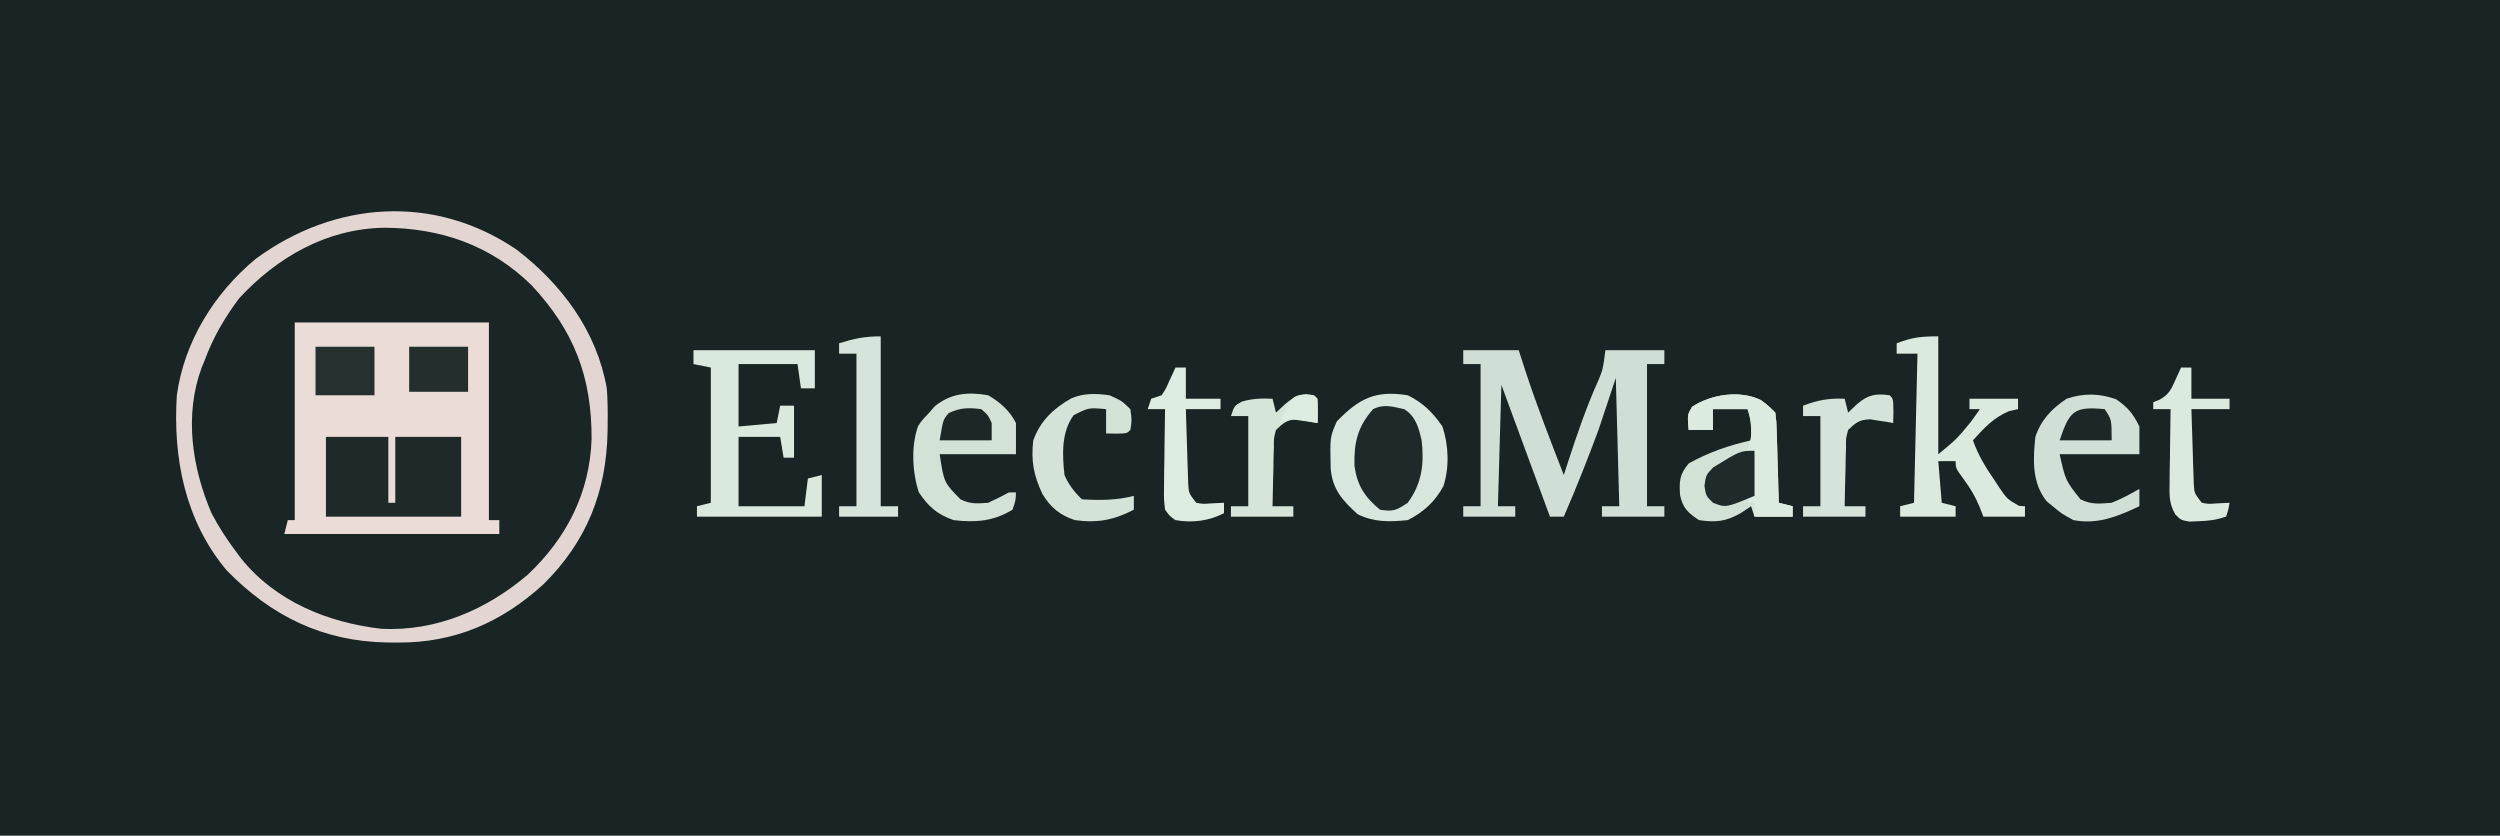
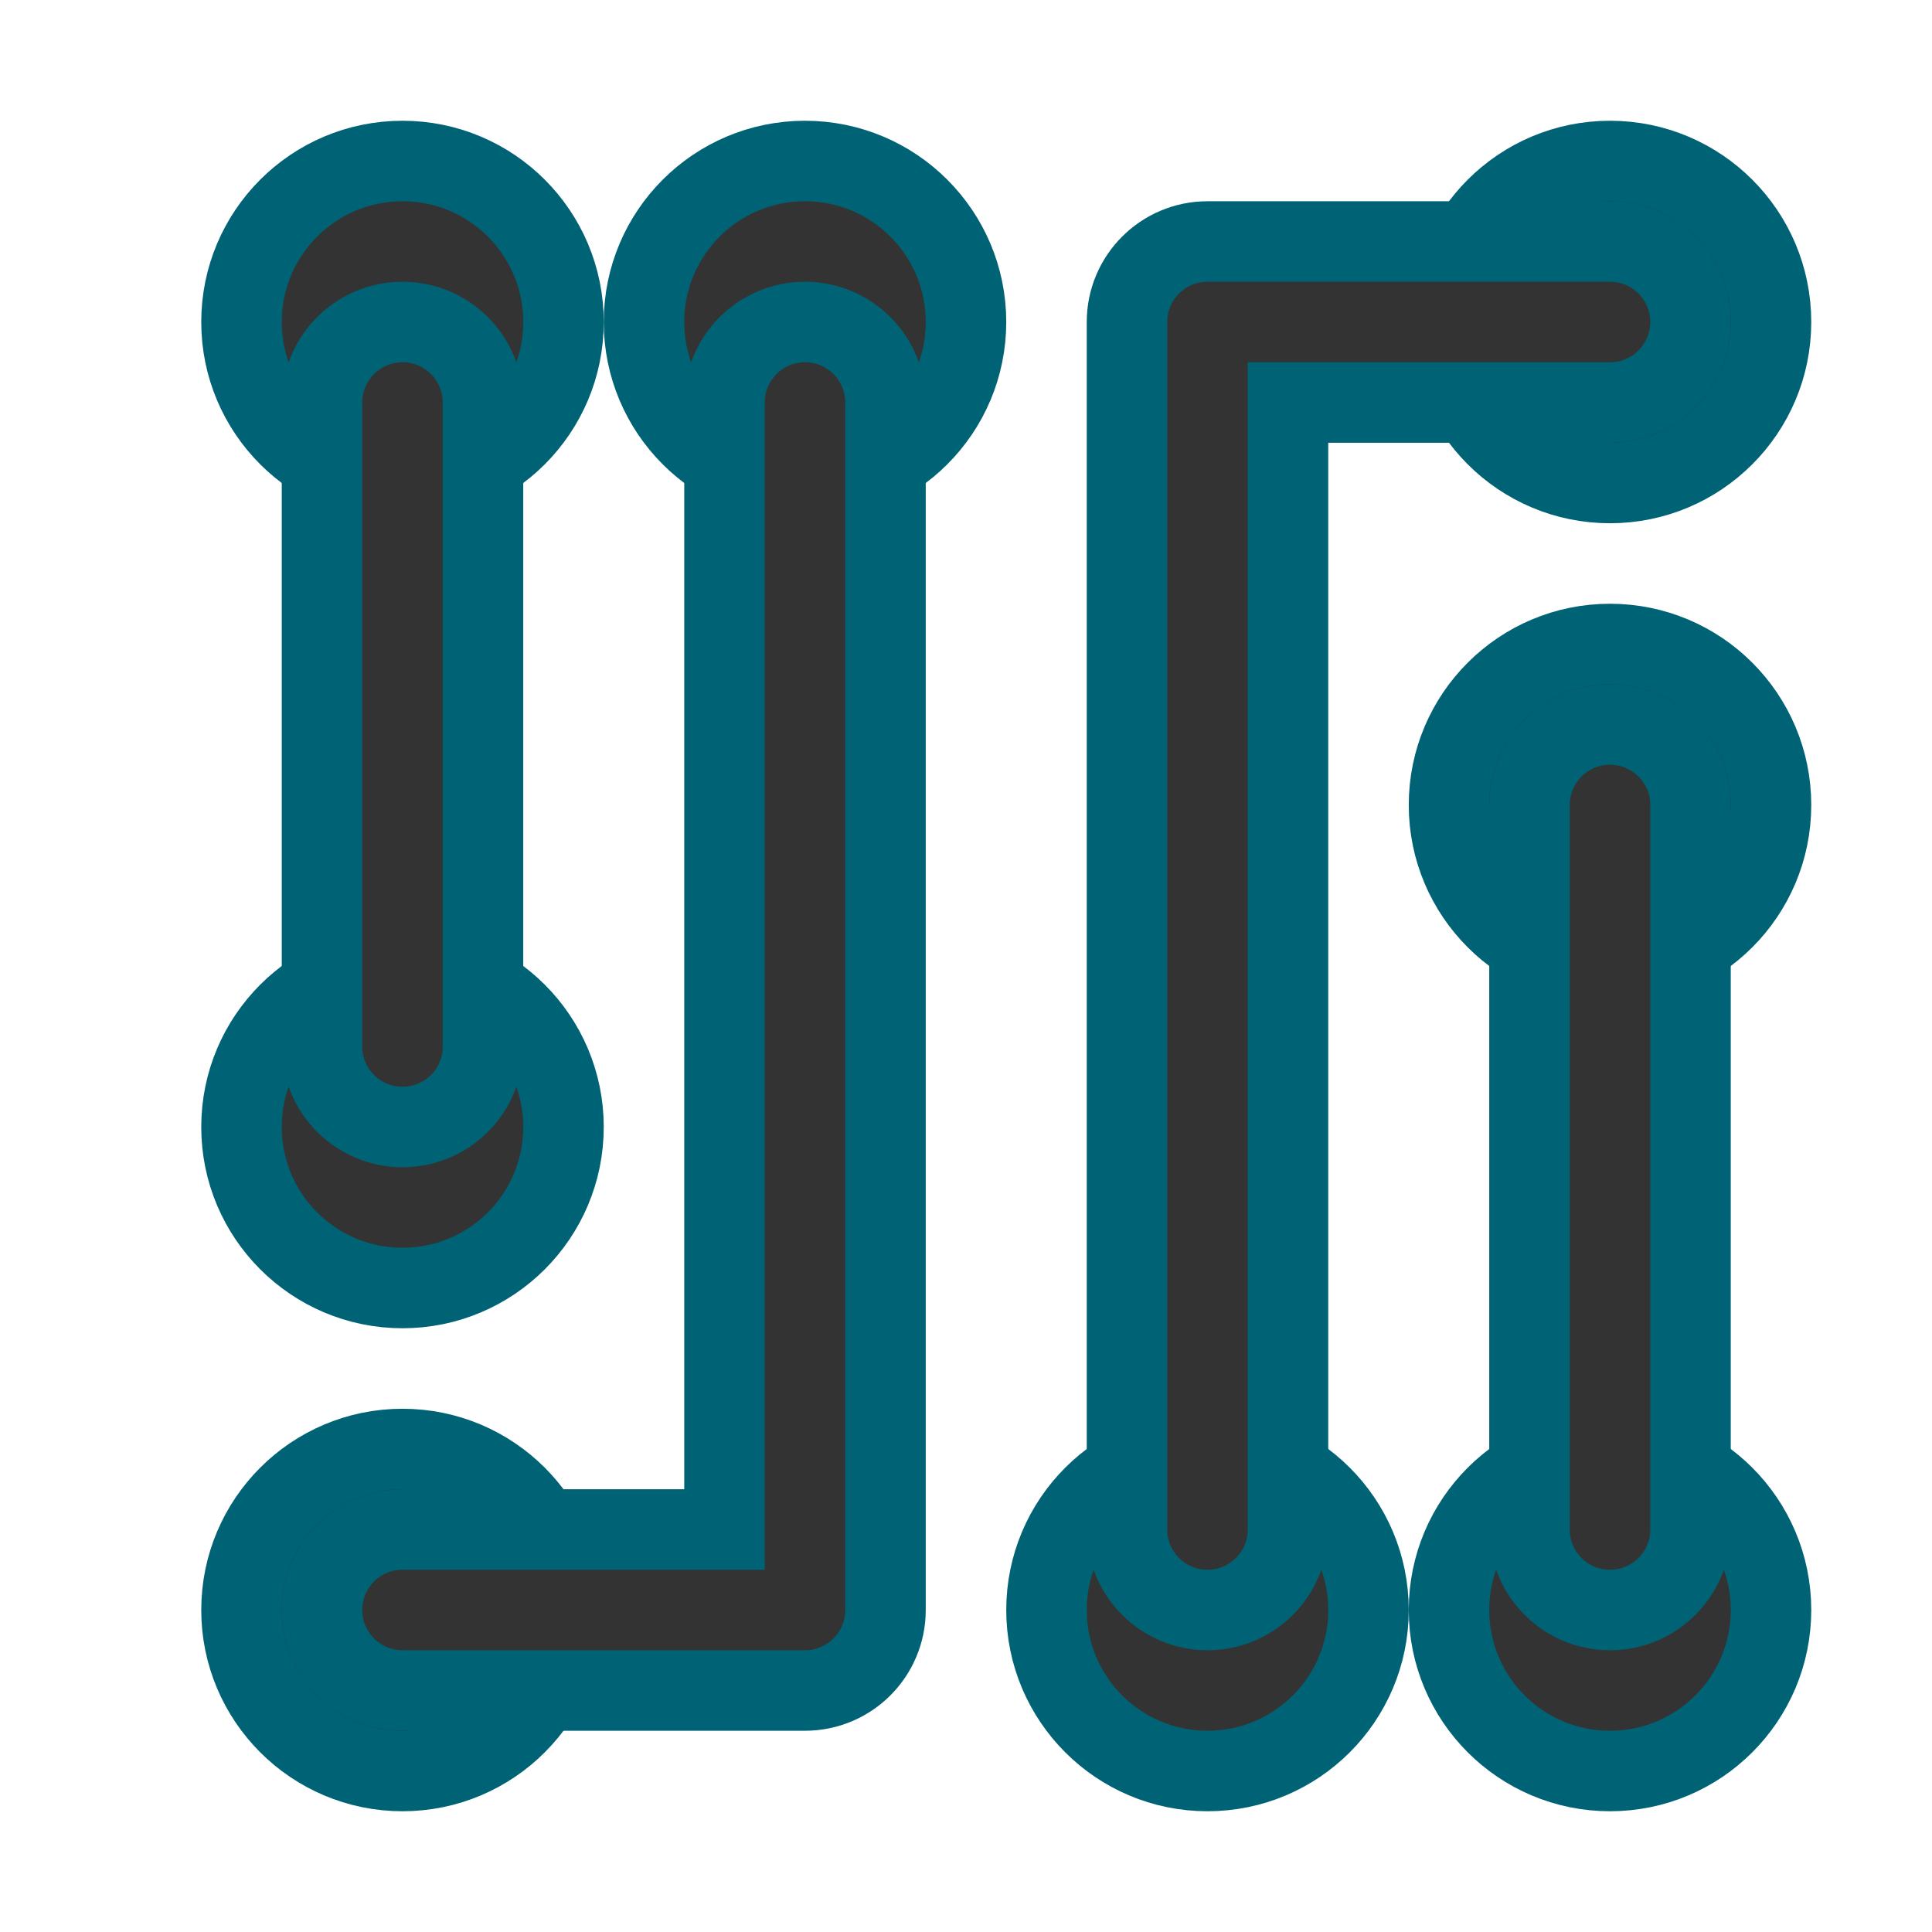
- <svg xmlns="http://www.w3.org/2000/svg" version="1.1" width="721" height="241">
-   <path d="M0 0 C237.93 0 475.86 0 721 0 C721 79.53 721 159.06 721 241 C483.07 241 245.14 241 0 241 C0 161.47 0 81.94 0 0 Z " fill="#182524" transform="translate(0,0)" />
-   <path d="M0 0 C1.111 0.006 1.111 0.006 2.244 0.013 C8.408 0.139 13.899 1.13 19.688 3.312 C20.852 3.748 20.852 3.748 22.039 4.191 C37.759 10.647 47.906 22.036 55.078 37.266 C59.997 50.499 59.792 66.914 54.376 79.953 C47.666 94.572 36.585 105.328 21.688 111.312 C7.004 116.699 -6.694 116.664 -21.312 111.312 C-36.468 104.283 -47.716 92.546 -53.559 76.824 C-58.122 61.621 -58.163 45.786 -50.805 31.355 C-41.844 16.456 -29.322 6.08 -12.562 1.227 C-8.347 0.212 -4.324 -0.034 0 0 Z " fill="#192625" transform="translate(112.3125,65.6875)" />
-   <path d="M0 0 C18.48 0 36.96 0 56 0 C56 18.81 56 37.62 56 57 C56.99 57 57.98 57 59 57 C59 58.32 59 59.64 59 61 C38.54 61 18.08 61 -3 61 C-2.67 59.68 -2.34 58.36 -2 57 C-1.34 57 -0.68 57 0 57 C0 38.19 0 19.38 0 0 Z " fill="#EBDCD8" transform="translate(85,93)" />
-   <path d="M0 0 C13.04 9.98 23.118 23.542 26 40 C26.265 43.277 26.288 46.526 26.25 49.812 C26.24 50.699 26.231 51.586 26.221 52.499 C25.903 69.81 20.199 84.157 7.789 96.445 C-4.246 107.469 -17.857 113.405 -34.188 113.312 C-35.214 113.307 -36.24 113.301 -37.298 113.295 C-55.809 112.999 -70.704 105.742 -83.625 92.5 C-95.616 78.202 -99.156 60.159 -98 42 C-95.868 26.498 -87.215 12.581 -75.254 2.656 C-52.438 -14.11 -23.724 -16.135 0 0 Z M-80 14 C-84.191 19.568 -87.614 25.438 -90 32 C-90.277 32.665 -90.554 33.33 -90.84 34.016 C-95.907 47.746 -93.622 62.863 -88 76 C-85.944 79.911 -83.653 83.471 -81 87 C-80.505 87.665 -80.01 88.33 -79.5 89.016 C-69.55 101.453 -54.374 107.603 -38.887 109.352 C-23.104 110.098 -8.647 103.813 3.188 93.75 C14.422 83.148 21.071 70.17 21.611 54.686 C21.698 36.798 16.615 23.426 4.293 10.258 C-7.435 -1.29 -22.008 -6.285 -38.274 -6.317 C-54.739 -6.033 -68.988 2.099 -80 14 Z " fill="#E3D5D2" transform="translate(149,72)" />
-   <path d="M0 0 C5.28 0 10.56 0 16 0 C16.66 2.042 17.32 4.084 18 6.188 C21.309 16.256 25.17 26.121 29 36 C29.375 34.84 29.75 33.68 30.137 32.484 C32.79 24.36 35.496 16.378 39.02 8.578 C40.285 5.506 40.285 5.506 41 0 C46.61 0 52.22 0 58 0 C58 1.32 58 2.64 58 4 C56.35 4 54.7 4 53 4 C53 17.53 53 31.06 53 45 C54.65 45 56.3 45 58 45 C58 45.99 58 46.98 58 48 C52.06 48 46.12 48 40 48 C40 47.01 40 46.02 40 45 C41.65 45 43.3 45 45 45 C44.67 32.79 44.34 20.58 44 8 C42.35 12.95 40.7 17.9 39 23 C37.818 26.184 36.627 29.346 35.375 32.5 C35.089 33.232 34.803 33.964 34.508 34.719 C32.754 39.183 30.91 43.6 29 48 C27.68 48 26.36 48 25 48 C20.38 35.46 15.76 22.92 11 10 C10.67 21.55 10.34 33.1 10 45 C11.65 45 13.3 45 15 45 C15 45.99 15 46.98 15 48 C10.05 48 5.1 48 0 48 C0 47.01 0 46.02 0 45 C1.65 45 3.3 45 5 45 C5 31.47 5 17.94 5 4 C3.35 4 1.7 4 0 4 C0 2.68 0 1.36 0 0 Z " fill="#D0DFD5" transform="translate(422,101)" />
-   <path d="M0 0 C4.451 2.185 7.189 4.939 10 9 C11.785 14.354 12.045 20.796 10.281 26.203 C7.876 30.664 4.5 33.75 0 36 C-5.256 36.524 -9.645 36.665 -14.438 34.312 C-18.838 30.342 -21.744 27.139 -22.238 21.074 C-22.438 11.98 -22.438 11.98 -20.438 7.5 C-14.087 0.987 -9.392 -1.532 0 0 Z " fill="#D8E7DD" transform="translate(406,114)" />
-   <path d="M0 0 C5.94 0 11.88 0 18 0 C18 6.27 18 12.54 18 19 C18.66 19 19.32 19 20 19 C20 12.73 20 6.46 20 0 C26.27 0 32.54 0 39 0 C39 7.59 39 15.18 39 23 C26.13 23 13.26 23 0 23 C0 15.41 0 7.82 0 0 Z " fill="#1E2A29" transform="translate(94,126)" />
-   <path d="M0 0 C11.55 0 23.1 0 35 0 C35 3.63 35 7.26 35 11 C33.68 11 32.36 11 31 11 C30.67 8.69 30.34 6.38 30 4 C24.39 4 18.78 4 13 4 C13 9.94 13 15.88 13 22 C16.63 21.67 20.26 21.34 24 21 C24.33 19.35 24.66 17.7 25 16 C26.32 16 27.64 16 29 16 C29 20.95 29 25.9 29 31 C28.01 31 27.02 31 26 31 C25.67 29.02 25.34 27.04 25 25 C21.04 25 17.08 25 13 25 C13 31.6 13 38.2 13 45 C19.27 45 25.54 45 32 45 C32.33 42.36 32.66 39.72 33 37 C34.98 36.505 34.98 36.505 37 36 C37 39.96 37 43.92 37 48 C25.12 48 13.24 48 1 48 C1 47.01 1 46.02 1 45 C2.98 44.505 2.98 44.505 5 44 C5 31.13 5 18.26 5 5 C3.35 4.67 1.7 4.34 0 4 C0 2.68 0 1.36 0 0 Z " fill="#DAE9DE" transform="translate(200,101)" />
-   <path d="M0 0 C2.188 1.625 2.188 1.625 4.188 3.625 C4.506 6.239 4.506 6.239 4.602 9.508 C4.64 10.674 4.679 11.841 4.719 13.043 C4.75 14.266 4.781 15.49 4.812 16.75 C4.851 17.981 4.89 19.212 4.93 20.48 C5.024 23.528 5.11 26.577 5.188 29.625 C6.508 29.955 7.827 30.285 9.188 30.625 C9.188 31.615 9.188 32.605 9.188 33.625 C5.558 33.625 1.927 33.625 -1.812 33.625 C-2.143 32.635 -2.473 31.645 -2.812 30.625 C-3.803 31.285 -4.793 31.945 -5.812 32.625 C-10.101 35.047 -12.925 35.335 -17.812 34.625 C-20.968 32.587 -22.48 31.158 -23.289 27.43 C-23.541 23.408 -23.443 21.351 -20.75 18.25 C-14.923 15.026 -9.264 13.096 -2.812 11.625 C-2.738 8.282 -2.747 5.821 -3.812 2.625 C-7.112 2.625 -10.412 2.625 -13.812 2.625 C-13.812 4.605 -13.812 6.585 -13.812 8.625 C-16.122 8.625 -18.433 8.625 -20.812 8.625 C-21.169 4.227 -21.169 4.227 -19.812 1.938 C-14.281 -1.692 -5.97 -2.919 0 0 Z " fill="#D3E2D7" transform="translate(507.8125,115.375)" />
-   <path d="M0 0 C0 11.22 0 22.44 0 34 C5.284 29.659 5.284 29.659 9.375 24.688 C10.129 23.641 10.129 23.641 10.898 22.574 C11.262 22.055 11.625 21.535 12 21 C11.01 21 10.02 21 9 21 C9 20.01 9 19.02 9 18 C13.62 18 18.24 18 23 18 C23 18.99 23 19.98 23 21 C22.154 21.186 21.309 21.371 20.438 21.562 C15.905 23.458 13.253 26.4 10 30 C11.517 34.34 13.786 37.985 16.375 41.75 C16.762 42.339 17.148 42.928 17.547 43.535 C19.837 46.903 19.837 46.903 23.289 48.891 C23.854 48.927 24.418 48.963 25 49 C25 49.99 25 50.98 25 52 C21.04 52 17.08 52 13 52 C12.608 50.989 12.216 49.979 11.812 48.938 C10.601 46.072 9.161 43.687 7.312 41.188 C5 38 5 38 5 36 C3.35 36 1.7 36 0 36 C0.33 39.96 0.66 43.92 1 48 C2.32 48.33 3.64 48.66 5 49 C5 49.99 5 50.98 5 52 C-0.28 52 -5.56 52 -11 52 C-11 51.01 -11 50.02 -11 49 C-9.02 48.505 -9.02 48.505 -7 48 C-6.67 33.81 -6.34 19.62 -6 5 C-7.98 5 -9.96 5 -12 5 C-12 4.01 -12 3.02 -12 2 C-7.522 0.294 -5.016 0 0 0 Z " fill="#DBEADF" transform="translate(559,97)" />
-   <path d="M0 0 C3.394 2.314 4.938 4.181 6.75 7.875 C6.75 10.515 6.75 13.155 6.75 15.875 C-0.84 15.875 -8.43 15.875 -16.25 15.875 C-14.552 23.464 -14.552 23.464 -10.25 28.875 C-7.121 30.439 -4.723 30.155 -1.25 29.875 C1.548 28.757 4.147 27.389 6.75 25.875 C6.75 27.525 6.75 29.175 6.75 30.875 C0.515 33.791 -5.289 36.222 -12.25 34.875 C-15.625 33.062 -15.625 33.062 -18.25 30.875 C-18.828 30.401 -19.405 29.926 -20 29.438 C-24.276 24.092 -23.946 17.35 -23.25 10.875 C-21.637 5.974 -18.508 2.714 -14.25 -0.125 C-9.24 -1.795 -4.92 -1.703 0 0 Z " fill="#D1E0D6" transform="translate(610.25,115.125)" />
-   <path d="M0 0 C3.431 2.012 6.21 4.42 8 8 C8 10.97 8 13.94 8 17 C0.74 17 -6.52 17 -14 17 C-12.748 25.183 -12.748 25.183 -8 30 C-5.169 31.416 -3.149 31.242 0 31 C2.03 30.063 4.037 29.071 6 28 C6.66 28 7.32 28 8 28 C7.938 30.312 7.938 30.312 7 33 C1.583 36.342 -3.733 36.756 -10 36 C-14.738 34.333 -17.201 32.146 -20 28 C-21.9 22.299 -22.303 14.548 -20.211 8.852 C-19.188 7.312 -19.188 7.312 -17 5 C-16.258 4.134 -16.258 4.134 -15.5 3.25 C-10.891 -0.591 -5.775 -1.045 0 0 Z " fill="#D3E2D7" transform="translate(285,114)" />
-   <path d="M0 0 C3.33 2.182 4.108 5.225 5 9 C5.76 15.773 5.109 21.394 1 27 C-2.271 29.18 -3.205 29.632 -7 29 C-11.405 25.414 -13.573 22.006 -14.371 16.387 C-14.536 9.674 -13.515 5.117 -9 0 C-5.85 -1.575 -3.365 -0.708 0 0 Z " fill="#1D2A29" transform="translate(405,118)" />
-   <path d="M0 0 C3.562 1.625 3.562 1.625 6 4 C6.438 7.188 6.438 7.188 6 10 C5 11 5 11 1.938 11.062 C0.968 11.042 -0.001 11.021 -1 11 C-1 8.69 -1 6.38 -1 4 C-6.027 3.545 -6.027 3.545 -10.375 5.75 C-13.953 10.704 -13.646 17.117 -13 23 C-11.804 25.804 -10.165 27.835 -8 30 C-2.962 30.317 2.1 30.307 7 29 C7 30.32 7 31.64 7 33 C1.303 35.972 -3.586 36.907 -10 36 C-14.292 34.629 -17.085 32.297 -19.375 28.438 C-21.903 23.09 -22.701 18.854 -22 13 C-19.986 7.386 -16.205 3.842 -11.117 0.918 C-7.459 -0.668 -3.906 -0.54 0 0 Z " fill="#D4E3D8" transform="translate(320,114)" />
-   <path d="M0 0 C0 16.17 0 32.34 0 49 C1.65 49 3.3 49 5 49 C5 49.99 5 50.98 5 52 C-0.61 52 -6.22 52 -12 52 C-12 51.01 -12 50.02 -12 49 C-10.35 49 -8.7 49 -7 49 C-7 34.48 -7 19.96 -7 5 C-8.65 5 -10.3 5 -12 5 C-12 4.01 -12 3.02 -12 2 C-7.692 0.649 -4.58 0 0 0 Z " fill="#D6E5DB" transform="translate(254,97)" />
-   <path d="M0 0 C1 1 1 1 1.062 4.562 C1.042 5.697 1.021 6.831 1 8 C0.397 7.893 -0.207 7.786 -0.828 7.676 C-1.627 7.556 -2.427 7.436 -3.25 7.312 C-4.039 7.185 -4.828 7.057 -5.641 6.926 C-8.742 7.023 -9.779 7.868 -12 10 C-12.64 12.402 -12.64 12.402 -12.609 15.105 C-12.642 16.088 -12.674 17.071 -12.707 18.084 C-12.728 19.62 -12.728 19.62 -12.75 21.188 C-12.78 22.223 -12.809 23.259 -12.84 24.326 C-12.911 26.884 -12.963 29.441 -13 32 C-11.02 32 -9.04 32 -7 32 C-7 32.99 -7 33.98 -7 35 C-12.94 35 -18.88 35 -25 35 C-25 34.01 -25 33.02 -25 32 C-23.35 32 -21.7 32 -20 32 C-20 23.42 -20 14.84 -20 6 C-21.65 6 -23.3 6 -25 6 C-25 5.01 -25 4.02 -25 3 C-20.823 1.409 -17.468 0.787 -13 1 C-12.67 2.32 -12.34 3.64 -12 5 C-11.134 4.175 -10.268 3.35 -9.375 2.5 C-6.248 -0.129 -4.127 -0.576 0 0 Z " fill="#D5E4DA" transform="translate(545,114)" />
-   <path d="M0 0 C1 1 1 1 1.062 4.562 C1.042 5.697 1.021 6.831 1 8 C-0.953 7.642 -2.906 7.284 -4.859 6.926 C-7.81 7.028 -8.88 7.98 -11 10 C-11.64 12.402 -11.64 12.402 -11.609 15.105 C-11.642 16.088 -11.674 17.071 -11.707 18.084 C-11.728 19.62 -11.728 19.62 -11.75 21.188 C-11.78 22.223 -11.809 23.259 -11.84 24.326 C-11.911 26.884 -11.963 29.441 -12 32 C-10.02 32 -8.04 32 -6 32 C-6 32.99 -6 33.98 -6 35 C-11.94 35 -17.88 35 -24 35 C-24 34.01 -24 33.02 -24 32 C-22.35 32 -20.7 32 -19 32 C-19 23.42 -19 14.84 -19 6 C-20.65 6 -22.3 6 -24 6 C-23 3 -23 3 -20.812 1.812 C-17.746 0.927 -15.176 0.852 -12 1 C-11.67 2.32 -11.34 3.64 -11 5 C-10.113 4.175 -9.226 3.35 -8.312 2.5 C-5.497 0.139 -3.755 -0.644 0 0 Z " fill="#D6E5DA" transform="translate(379,114)" />
-   <path d="M0 0 C0.99 0 1.98 0 3 0 C3 2.97 3 5.94 3 9 C6.63 9 10.26 9 14 9 C14 9.99 14 10.98 14 12 C10.37 12 6.74 12 3 12 C3.114 15.938 3.24 19.875 3.375 23.812 C3.406 24.932 3.437 26.052 3.469 27.205 C3.507 28.278 3.546 29.351 3.586 30.457 C3.617 31.447 3.649 32.437 3.681 33.456 C3.838 36.241 3.838 36.241 6 39 C7.977 39.363 7.977 39.363 10.125 39.188 C11.404 39.126 12.682 39.064 14 39 C13.688 40.938 13.688 40.938 13 43 C10.115 43.962 8.014 44.227 5 44.312 C4.134 44.35 3.268 44.387 2.375 44.426 C0 44 0 44 -1.63 42.381 C-3.429 39.254 -3.342 37.08 -3.293 33.484 C-3.283 32.234 -3.274 30.984 -3.264 29.695 C-3.239 28.393 -3.213 27.091 -3.188 25.75 C-3.174 24.433 -3.16 23.115 -3.146 21.758 C-3.111 18.505 -3.062 15.253 -3 12 C-4.65 12 -6.3 12 -8 12 C-8 11.34 -8 10.68 -8 10 C-7.386 9.755 -6.773 9.51 -6.141 9.258 C-3.574 7.749 -2.961 6.557 -1.75 3.875 C-1.415 3.151 -1.08 2.426 -0.734 1.68 C-0.492 1.125 -0.25 0.571 0 0 Z " fill="#DBEADF" transform="translate(629,106)" />
-   <path d="M0 0 C0.99 0 1.98 0 3 0 C3 2.97 3 5.94 3 9 C6.3 9 9.6 9 13 9 C13 9.99 13 10.98 13 12 C9.7 12 6.4 12 3 12 C3.11 15.938 3.24 19.875 3.375 23.812 C3.406 24.932 3.437 26.052 3.469 27.205 C3.507 28.278 3.546 29.351 3.586 30.457 C3.617 31.447 3.649 32.437 3.681 33.456 C3.838 36.241 3.838 36.241 6 39 C7.977 39.363 7.977 39.363 10.125 39.188 C11.404 39.126 12.682 39.064 14 39 C14 39.99 14 40.98 14 42 C9.59 44.276 4.877 44.849 0 44 C-1.612 42.892 -1.612 42.892 -3 41 C-3.341 37.997 -3.341 37.997 -3.293 34.363 C-3.283 33.065 -3.274 31.766 -3.264 30.428 C-3.239 29.056 -3.213 27.684 -3.188 26.312 C-3.172 24.929 -3.159 23.546 -3.146 22.162 C-3.111 18.774 -3.062 15.387 -3 12 C-4.65 12 -6.3 12 -8 12 C-7.67 11.01 -7.34 10.02 -7 9 C-6.01 8.67 -5.02 8.34 -4 8 C-2.767 6.14 -2.767 6.14 -1.812 3.938 C-1.468 3.204 -1.124 2.471 -0.77 1.715 C-0.516 1.149 -0.262 0.583 0 0 Z " fill="#DDECE1" transform="translate(339,106)" />
-   <path d="M0 0 C2.188 1.625 2.188 1.625 4.188 3.625 C4.506 6.239 4.506 6.239 4.602 9.508 C4.64 10.674 4.679 11.841 4.719 13.043 C4.75 14.266 4.781 15.49 4.812 16.75 C4.851 17.981 4.89 19.212 4.93 20.48 C5.024 23.528 5.11 26.577 5.188 29.625 C6.508 29.955 7.827 30.285 9.188 30.625 C9.188 31.615 9.188 32.605 9.188 33.625 C5.558 33.625 1.927 33.625 -1.812 33.625 C-1.812 32.305 -1.812 30.985 -1.812 29.625 C-2.473 29.625 -3.132 29.625 -3.812 29.625 C-3.812 28.965 -3.812 28.305 -3.812 27.625 C-3.152 27.625 -2.493 27.625 -1.812 27.625 C-1.812 23.335 -1.812 19.045 -1.812 14.625 C-2.803 14.955 -3.792 15.285 -4.812 15.625 C-4.482 15.089 -4.152 14.553 -3.812 14 C-2.14 10.028 -2.469 6.654 -3.812 2.625 C-7.112 2.625 -10.412 2.625 -13.812 2.625 C-13.812 4.605 -13.812 6.585 -13.812 8.625 C-16.122 8.625 -18.433 8.625 -20.812 8.625 C-21.169 4.227 -21.169 4.227 -19.812 1.938 C-14.281 -1.692 -5.97 -2.919 0 0 Z " fill="#DCEBE0" transform="translate(507.8125,115.375)" />
-   <path d="M0 0 C5.61 0 11.22 0 17 0 C17 4.62 17 9.24 17 14 C11.39 14 5.78 14 0 14 C0 9.38 0 4.76 0 0 Z " fill="#25302F" transform="translate(91,100)" />
-   <path d="M0 0 C5.61 0 11.22 0 17 0 C17 4.29 17 8.58 17 13 C11.39 13 5.78 13 0 13 C0 8.71 0 4.42 0 0 Z " fill="#232E2D" transform="translate(118,100)" />
-   <path d="M0 0 C0 4.29 0 8.58 0 13 C-8.255 16.44 -8.255 16.44 -12 15 C-14 13 -14 13 -14.438 10.125 C-14 7 -14 7 -11.938 4.812 C-4.138 0 -4.138 0 0 0 Z " fill="#1E2B2A" transform="translate(506,130)" />
-   <path d="M0 0 C1.938 1.688 1.938 1.688 3 4 C3 5.65 3 7.3 3 9 C-1.95 9 -6.9 9 -12 9 C-11 3 -11 3 -9.375 1.125 C-6.039 -0.455 -3.641 -0.463 0 0 Z " fill="#1B2827" transform="translate(283,118)" />
-   <path d="M0 0 C2 3 2 3 2 9 C-2.95 9 -7.9 9 -13 9 C-10.135 0.406 -8.774 -0.836 0 0 Z " fill="#1B2827" transform="translate(607,118)" />
-   <path d="M0 0 C2.375 0.312 2.375 0.312 3.375 1.312 C3.416 3.645 3.417 5.98 3.375 8.312 C1.389 8.02 -0.596 7.727 -2.582 7.434 C-4.828 7.173 -4.828 7.173 -7.625 8.312 C-3.986 0.475 -3.986 0.475 0 0 Z " fill="#DDECE1" transform="translate(376.625,113.6875)" />
+ <svg xmlns="http://www.w3.org/2000/svg" width="800px" height="800px" viewBox="0 0 24 24" data-name="025_SCIENCE" id="_025_SCIENCE" fill="#006275" stroke="#006275">
+   <g id="SVGRepo_bgCarrier" stroke-width="0" />
+   <g id="SVGRepo_tracerCarrier" stroke-linecap="round" stroke-linejoin="round" />
+   <g id="SVGRepo_iconCarrier">
+     <defs>
+       <style>.cls-1{fill:#333;}</style>
+     </defs>
+     <circle class="cls-1" cx="5" cy="20" r="2" />
+     <circle class="cls-1" cx="10" cy="4" r="2" />
+     <circle class="cls-1" cx="15" cy="20" r="2" />
+     <circle class="cls-1" cx="20" cy="20" r="2" />
+     <circle class="cls-1" cx="20" cy="10" r="2" />
+     <circle class="cls-1" cx="20" cy="4" r="2" />
+     <path class="cls-1" d="M10,21H5a1,1,0,0,1,0-2H9V5a1,1,0,0,1,2,0V20A1,1,0,0,1,10,21Z" />
+     <circle class="cls-1" cx="5" cy="14" r="2" />
+     <circle class="cls-1" cx="5" cy="4" r="2" />
+     <path class="cls-1" d="M5,14a1,1,0,0,1-1-1V5A1,1,0,0,1,6,5v8A1,1,0,0,1,5,14Z" />
+     <path class="cls-1" d="M20,20a1,1,0,0,1-1-1V10a1,1,0,0,1,2,0v9A1,1,0,0,1,20,20Z" />
+     <path class="cls-1" d="M15,20a1,1,0,0,1-1-1V4a1,1,0,0,1,1-1h5a1,1,0,0,1,0,2H16V19A1,1,0,0,1,15,20Z" />
+   </g>
</svg>
